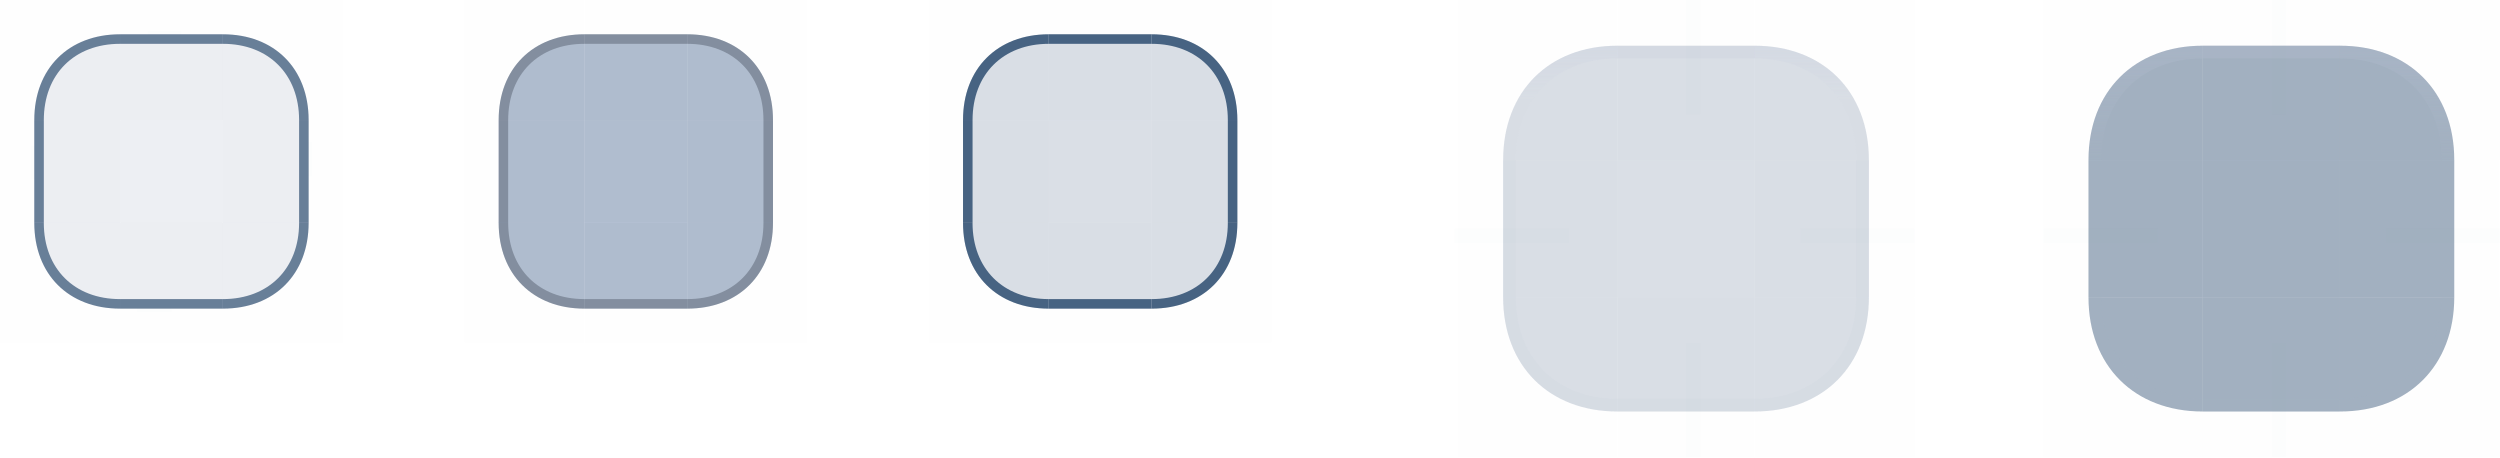
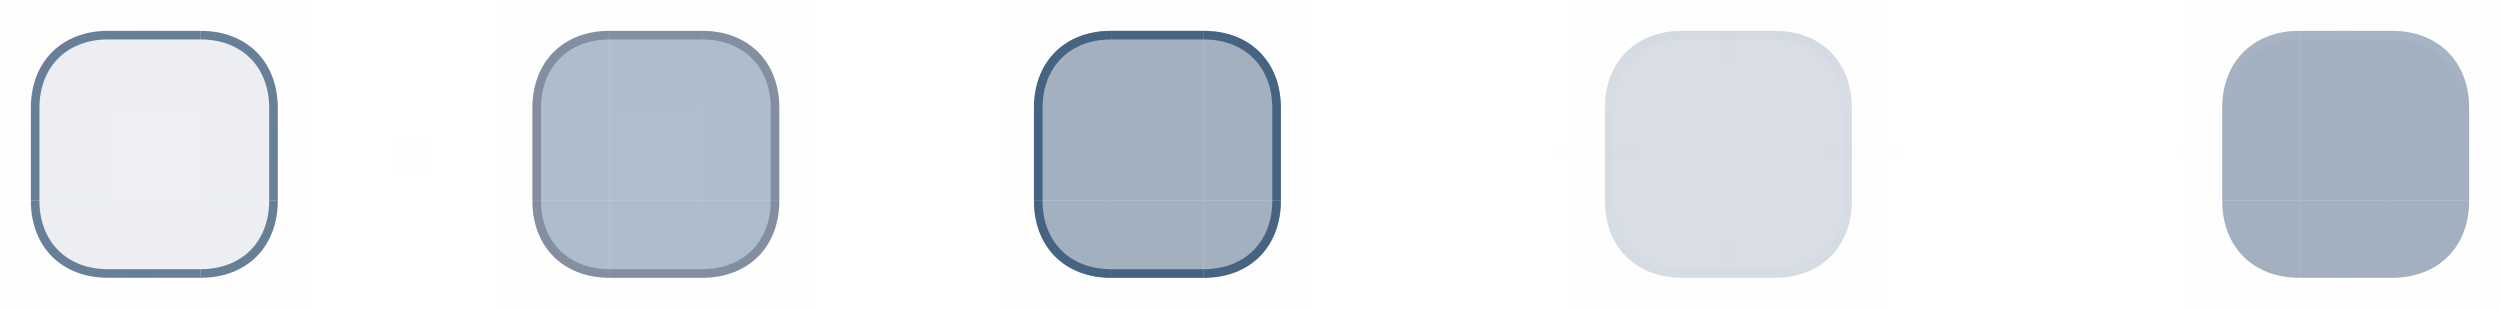
- <svg xmlns="http://www.w3.org/2000/svg" xmlns:xlink="http://www.w3.org/1999/xlink" width="174.969" height="32" version="1" id="svg270">
+ <svg xmlns="http://www.w3.org/2000/svg" xmlns:xlink="http://www.w3.org/1999/xlink" width="162" height="20" version="1" id="svg270">
  <style id="current-color-scheme" type="text/css">.ColorScheme-Highlight { stop-color:#476382;    color:#476382; }
.ColorScheme-ViewBackground { color:#3b5a87; }
- .ColorScheme-Text { color:#1c2231; }
+ .ColorScheme-Text { 
+     stop-color:#1c2231;
+     color:#1c2231;
+ }
</style>
  <defs id="defs5">
    <linearGradient id="linearGradient8367">
      <stop style="stop-color:#bec6da;stop-opacity:1;" offset="0" id="stop8363" />
      <stop style="stop-color:#bec6da;stop-opacity:0.051" offset="1" id="stop8365" />
    </linearGradient>
    <linearGradient id="linearGradient1013">
      <stop style="stop-color:#000000;stop-opacity:1" offset="0" id="stop2" />
      <stop style="stop-color:#000000;stop-opacity:0" offset="1" id="stop4" />
    </linearGradient>
    <linearGradient id="linearGradient6476">
      <stop style="stop-color:#ffffff;stop-opacity:1" offset="0" id="stop7" />
    </linearGradient>
    <linearGradient id="linearGradient6476-4">
      <stop id="stop6478-8" style="stop-color:#ffffff;stop-opacity:1" offset="0" />
    </linearGradient>
    <radialGradient id="radialGradient1015" cx="11.148" cy="15.19" r="3.5" fx="11.148" fy="15.19" gradientTransform="matrix(-2.3186047e-7,2,-2,-1.3659479e-7,42.38093,-10.29568)" gradientUnits="userSpaceOnUse" xlink:href="#linearGradient1013" />
    <radialGradient id="radialGradient1017" cx="10.698" cy="3.941" r="3.5" fx="10.698" fy="3.941" gradientTransform="matrix(2,2.8789214e-7,-2.2981165e-7,1.714286,-9.396079,-0.7563055)" gradientUnits="userSpaceOnUse" xlink:href="#linearGradient1013" />
    <radialGradient id="radialGradient1019" cx="6" cy="6" r="3.5" fx="6" fy="6" gradientTransform="matrix(0,-1.714286,2,0,-6,16.28571)" gradientUnits="userSpaceOnUse" xlink:href="#linearGradient1013" />
    <radialGradient id="radialGradient1021" cx="3.518" cy="20.609" r="3.5" fx="3.518" fy="20.609" gradientTransform="matrix(-2,1.1442321e-7,-1.4611664e-7,-2,13.03691,53.21832)" gradientUnits="userSpaceOnUse" xlink:href="#linearGradient1013" />
    <linearGradient id="linearGradient1029" x1="9" x2="9" y1="12" y2="19" gradientUnits="userSpaceOnUse" xlink:href="#linearGradient1013" />
    <linearGradient id="linearGradient1031" x1="6" x2="-1" y1="9" y2="9" gradientUnits="userSpaceOnUse" xlink:href="#linearGradient1013" />
    <linearGradient id="linearGradient1033" x1="9" x2="9" y1="6" y2="0" gradientUnits="userSpaceOnUse" xlink:href="#linearGradient1013" />
    <linearGradient id="linearGradient1035" x1="12" x2="19" y1="9" y2="9" gradientUnits="userSpaceOnUse" xlink:href="#linearGradient1013" />
    <radialGradient id="radialGradient1065" cx="5.5" cy="34.5" r="3.5" fx="5.5" fy="34.5" gradientTransform="matrix(-2,0,0,-2,17,103)" gradientUnits="userSpaceOnUse" xlink:href="#linearGradient1013" />
    <radialGradient id="radialGradient1067" cx="12.5" cy="34.5" r="3.5" fx="12.5" fy="34.5" gradientTransform="matrix(0,2,-2,0,81,9)" gradientUnits="userSpaceOnUse" xlink:href="#linearGradient1013" />
    <radialGradient id="radialGradient1069" cx="12.5" cy="28" r="3.5" fx="12.5" fy="28" gradientTransform="matrix(2,1.1428573e-7,-9.7959196e-8,1.714286,-13,-20)" gradientUnits="userSpaceOnUse" xlink:href="#linearGradient1013" />
    <radialGradient id="radialGradient1071" cx="5.5" cy="28" r="3.5" fx="5.5" fy="28" gradientTransform="matrix(-8.5714302e-8,-1.714286,2,-1.0000002e-7,-50,37.42857)" gradientUnits="userSpaceOnUse" xlink:href="#linearGradient1013" />
    <linearGradient id="linearGradient1079" x1="9" x2="9" y1="34" y2="41" gradientUnits="userSpaceOnUse" xlink:href="#linearGradient1013" />
    <linearGradient id="linearGradient1081" x1="12" x2="19" y1="31" y2="31" gradientUnits="userSpaceOnUse" xlink:href="#linearGradient1013" />
    <linearGradient id="linearGradient1083" x1="6" x2="-1" y1="32" y2="32" gradientUnits="userSpaceOnUse" xlink:href="#linearGradient1013" />
    <linearGradient id="linearGradient1085" x1="9" x2="9" y1="28" y2="22" gradientUnits="userSpaceOnUse" xlink:href="#linearGradient1013" />
    <linearGradient id="linearGradient">
      <stop style="stop-color:#a22f66;stop-opacity:1" offset="0" id="stop28" />
      <stop style="stop-color:#1b77a0;stop-opacity:1" offset="1" id="stop30" />
    </linearGradient>
    <linearGradient id="linearGradient1115" x1="1" x2="17" y1="15" y2="15" gradientTransform="translate(2,67)" gradientUnits="userSpaceOnUse" />
    <linearGradient id="linearGradient1117" x1="1" x2="17" y1="14" y2="14" gradientTransform="translate(2,67)" gradientUnits="userSpaceOnUse" />
    <linearGradient id="linearGradient1119" x1="1" x2="17" y1="15" y2="15" gradientTransform="translate(2,67)" gradientUnits="userSpaceOnUse" />
    <linearGradient id="linearGradient1121" x1="1" x2="17" y1="9" y2="9" gradientTransform="translate(2,67)" gradientUnits="userSpaceOnUse" />
    <linearGradient id="linearGradient1123" x1="1" x2="17" y1="9" y2="9" gradientTransform="translate(2,67)" gradientUnits="userSpaceOnUse" />
    <linearGradient id="linearGradient1125" x1="1" x2="17" y1="4" y2="4" gradientTransform="translate(2,67)" gradientUnits="userSpaceOnUse" />
    <linearGradient id="linearGradient1127" x1="1" x2="17" y1="4" y2="4" gradientTransform="translate(2,67)" gradientUnits="userSpaceOnUse" />
    <linearGradient id="linearGradient1129" x1="1" x2="17" y1="4" y2="4" gradientTransform="translate(2,67)" gradientUnits="userSpaceOnUse" />
    <linearGradient id="linearGradient1137" x1="3" x2="19" y1="76" y2="76" gradientTransform="translate(31.78374,-64.19205)" gradientUnits="userSpaceOnUse" />
    <radialGradient id="radialGradient1067-3" cx="12.5" cy="34.5" r="3.5" fx="12.5" fy="34.5" gradientTransform="matrix(0,2,-2,0,81,9)" gradientUnits="userSpaceOnUse" xlink:href="#linearGradient1013" />
    <radialGradient id="radialGradient1065-5" cx="5.5" cy="34.5" r="3.5" fx="5.5" fy="34.5" gradientTransform="matrix(-2,0,0,-2,17,103)" gradientUnits="userSpaceOnUse" xlink:href="#linearGradient1013" />
    <radialGradient id="radialGradient1069-3" cx="12.5" cy="28" r="3.5" fx="12.5" fy="28" gradientTransform="matrix(2,1.1428573e-7,-9.7959196e-8,1.714286,-13,-20)" gradientUnits="userSpaceOnUse" xlink:href="#linearGradient1013" />
    <radialGradient id="radialGradient1071-5" cx="5.5" cy="28" r="3.5" fx="5.5" fy="28" gradientTransform="matrix(-8.5714302e-8,-1.714286,2,-1.0000002e-7,-50,37.42857)" gradientUnits="userSpaceOnUse" xlink:href="#linearGradient1013" />
    <linearGradient id="linearGradient1079-6" x1="9" x2="9" y1="34" y2="41" gradientUnits="userSpaceOnUse" xlink:href="#linearGradient1013" />
    <linearGradient id="linearGradient1081-2" x1="12" x2="19" y1="31" y2="31" gradientUnits="userSpaceOnUse" xlink:href="#linearGradient1013" />
    <linearGradient id="linearGradient1083-9" x1="6" x2="-1" y1="32" y2="32" gradientUnits="userSpaceOnUse" xlink:href="#linearGradient1013" />
    <linearGradient id="linearGradient1085-1" x1="9" x2="9" y1="28" y2="22" gradientUnits="userSpaceOnUse" xlink:href="#linearGradient1013" />
-     <linearGradient xlink:href="#linearGradient8367" id="linearGradient8369" x1="103.875" y1="1.875" x2="103.875" y2="4.375" gradientUnits="userSpaceOnUse" />
-     <linearGradient xlink:href="#linearGradient8367" id="linearGradient8952" gradientUnits="userSpaceOnUse" x1="120.125" y1="1.875" x2="120.125" y2="4.375" />
-     <linearGradient xlink:href="#linearGradient8367" id="linearGradient14604" gradientUnits="userSpaceOnUse" x1="104" y1="2" x2="104" y2="7" gradientTransform="translate(40,-0.01174943)" />
-     <linearGradient xlink:href="#linearGradient8367" id="linearGradient14606" gradientUnits="userSpaceOnUse" x1="120" y1="2" x2="120" y2="7" gradientTransform="translate(40,-0.01174943)" />
+     <linearGradient xlink:href="#linearGradient8367" id="linearGradient8369" x1="104" y1="2" x2="104" y2="7" gradientUnits="userSpaceOnUse" />
+     <linearGradient xlink:href="#linearGradient8367" id="linearGradient8952" gradientUnits="userSpaceOnUse" x1="120" y1="2" x2="120" y2="7" />
+     <linearGradient xlink:href="#linearGradient8367" id="linearGradient14604" gradientUnits="userSpaceOnUse" x1="104" y1="2" x2="104" y2="7" gradientTransform="translate(40)" />
+     <linearGradient xlink:href="#linearGradient8367" id="linearGradient14606" gradientUnits="userSpaceOnUse" x1="120" y1="2" x2="120" y2="7" gradientTransform="translate(40)" />
  </defs>
  <g id="g7659" transform="translate(64.10307,-0.3329862)" />
  <g id="g24816" transform="translate(64.78374)">
    <g id="g15211" />
  </g>
-   <g id="normal-center" transform="matrix(1.2,0,0,1.2,70.64049,0)">
+   <g id="normal-center" transform="translate(64.28374)">
    <rect id="rect6969" style="opacity:1;fill:currentColor;fill-opacity:0.4" width="6" height="6" x="-24.784" y="7" class="ColorScheme-ViewBackground" />
  </g>
-   <g id="g2135" transform="matrix(1.2,0,0,1.2,-14.32292,-25.32838)" style="opacity:1;fill:#008080;fill-opacity:1">
+   <g id="g2135" transform="translate(-11.93576,-21.10698)" style="opacity:1;fill:#008080;fill-opacity:1">
    <path style="opacity:0.001;fill:#008080;fill-opacity:1" d="m 13.936,28.107 h 5 v 6 h -5 z" id="path141" />
  </g>
-   <rect id="hint-stretch-borders" style="opacity:0.01;fill:#008080" width="2" height="2" x="0" y="-2" ry="0" />
+   <rect id="hint-stretch-borders" style="opacity:0.01;fill:#008080" width="2" height="2" x="25.554" y="9" ry="0" />
+   <rect id="toolbutton-pressed-hint-left-margin" style="opacity:0.01;fill:#ff00ff;fill-opacity:1;stroke-width:0.606" width="0.606" height="4.848" x="-10.303" y="141" transform="rotate(-90)" />
+   <rect id="toolbutton-pressed-hint-top-margin" style="opacity:0.01;fill:#ff00ff;fill-opacity:1;stroke-width:0.606" width="0.606" height="4.848" x="151.697" y="-1" />
+   <rect id="toolbutton-pressed-hint-right-margin" style="opacity:0.01;fill:#ff00ff;fill-opacity:1;stroke-width:0.606" width="0.606" height="4.848" x="-10.303" y="158.052" transform="rotate(-90)" />
+   <rect id="toolbutton-pressed-hint-bottom-margin" style="opacity:0.01;fill:#ff00ff;fill-opacity:1;stroke-width:0.606" width="0.606" height="4.848" x="151.697" y="16.052" />
+   <rect id="toolbutton-hover-hint-left-margin" style="opacity:0.01;fill:#3b5a87;fill-opacity:1;stroke-width:0.606" width="0.606" height="4.848" x="-10.303" y="101" transform="rotate(-90)" />
+   <rect id="toolbutton-hover-hint-top-margin" style="opacity:0.01;fill:#3b5a87;fill-opacity:1;stroke-width:0.606" width="0.606" height="4.848" x="111.697" y="-1" />
+   <rect id="toolbutton-hover-hint-right-margin" style="opacity:0.01;fill:#3b5a87;fill-opacity:1;stroke-width:0.606" width="0.606" height="4.848" x="-10.303" y="118.3" transform="rotate(-90)" />
+   <rect id="toolbutton-hover-hint-bottom-margin" style="opacity:0.01;fill:#3b5a87;fill-opacity:1;stroke-width:0.606" width="0.606" height="4.848" x="111.697" y="16.052" />
  <g id="g5858" transform="translate(65.26052,-3.305742)" />
  <g id="g2278" transform="translate(32,-0.9999998)" />
  <g id="g2132" transform="translate(32,-0.9999998)" />
  <g id="g3194" transform="translate(32,-0.9999998)" />
  <g id="g2371" transform="translate(32,-0.9999998)" />
  <g id="g1147" transform="translate(52.23406,-3.177522)" />
-   <g id="normal-topleft" transform="matrix(1.2,0,0,1.2,70.64049,0)">
+   <g id="normal-topleft" transform="translate(64.28374)">
    <rect style="opacity:0.01;fill:#3b5a87;fill-opacity:0.4" width="7" height="7" x="-31.784" y="0" id="rect159" />
    <path style="fill:currentColor;fill-opacity:0.4" d="m -24.784,2 c -3,0 -5,2 -5,5 v 0 0 0 h 5 z" id="path161" class="ColorScheme-ViewBackground" />
-     <path id="path1039-0-2" style="fill:currentColor;fill-opacity:0.3;stroke-width:0.5;stop-color:#eff0f1" d="m -24.784,2 c -3,0 -5,2 -5,5 l 0.556,-1.11e-5 c 2.7e-5,-2.667 1.778,-4.444 4.444,-4.444 z" class="ColorScheme-Text" />
-   </g>
-   <g id="normal-top" transform="matrix(1.2,0,0,1.2,70.64049,0)">
+     <path id="path1039-0-2" style="fill:currentColor;fill-opacity:0.3;stroke-width:0.5" d="m -24.784,2 c -3,0 -5,2 -5,5 l 0.556,-1.11e-5 c 2.7e-5,-2.667 1.778,-4.444 4.444,-4.444 z" class="ColorScheme-Text" />
+   </g>
+   <g id="normal-top" transform="translate(64.28374)">
    <rect style="opacity:0.01;fill:#3b5a87;fill-opacity:0.4" width="6" height="7" x="-24.784" y="0" id="rect109" />
    <path style="fill:currentColor;fill-opacity:0.4" d="m -24.784,2 h 6 v 5 h -6 z" id="path111" class="ColorScheme-ViewBackground" />
    <rect transform="matrix(0,-1,-1,0,0,0)" style="fill:currentColor;fill-opacity:0.3;stroke:none;stroke-width:0.417" id="rect985-75-9" width="0.556" height="6" x="-2.556" y="18.784" class="ColorScheme-Text" />
  </g>
-   <g id="normal-topright" transform="matrix(1.2,0,0,1.2,70.64049,0)">
+   <g id="normal-topright" transform="translate(64.28374)">
    <rect style="opacity:0.01;fill:#3b5a87;fill-opacity:0.4" width="7" height="7" x="-18.784" y="0" id="rect164" />
    <path style="fill:currentColor;fill-opacity:0.4" d="m -18.784,2 c 3,0 5,2 5,5 v 0 0 h 2e-6 -5 z" id="path166" class="ColorScheme-ViewBackground" />
-     <path id="path1039-0-3-1" style="fill:currentColor;fill-opacity:0.3;stroke-width:0.5;stop-color:#eff0f1" d="m -13.784,7 c 0,-3 -2,-5 -5,-5 l 1.1e-5,0.556 c 2.667,2.7e-5 4.444,1.778 4.444,4.444 z" class="ColorScheme-Text" />
-   </g>
-   <g id="normal-left" transform="matrix(1.2,0,0,1.2,70.64049,0)">
+     <path id="path1039-0-3-1" style="fill:currentColor;fill-opacity:0.3;stroke-width:0.5" d="m -13.784,7 c 0,-3 -2,-5 -5,-5 l 1.1e-5,0.556 c 2.667,2.7e-5 4.444,1.778 4.444,4.444 z" class="ColorScheme-Text" />
+   </g>
+   <g id="normal-left" transform="translate(64.28374)">
    <rect style="opacity:0.01;fill:#3b5a87;fill-opacity:0.4" width="7" height="6" x="-31.784" y="7" id="rect114" />
    <path style="fill:currentColor;fill-opacity:0.4" d="m -29.784,7 h 5 v 6 h -5 z" id="path116" class="ColorScheme-ViewBackground" />
    <rect transform="scale(1,-1)" style="fill:currentColor;fill-opacity:0.3;stroke:none;stroke-width:0.417" id="rect985-75-3-2" width="0.556" height="6" x="-29.784" y="-13" class="ColorScheme-Text" />
  </g>
-   <g id="normal-right" transform="matrix(1.2,0,0,1.2,70.64049,0)">
+   <g id="normal-right" transform="translate(64.28374)">
    <rect style="opacity:0.01;fill:#3b5a87;fill-opacity:0.4" width="7" height="6" x="-18.784" y="7" id="rect120" />
    <path style="fill:currentColor;fill-opacity:0.4" d="m -18.784,7 5,2.4e-6 V 13 l -5,-2e-6 z" id="path122" class="ColorScheme-ViewBackground" />
    <rect transform="scale(1,-1)" style="fill:currentColor;fill-opacity:0.3;stroke:none;stroke-width:0.417" id="rect985-75-3-2-7" width="0.556" height="6" x="-14.34" y="-13" class="ColorScheme-Text" />
  </g>
-   <g id="normal-bottomleft" transform="matrix(1.2,0,0,1.2,70.64049,0)">
+   <g id="normal-bottomleft" transform="translate(64.28374)">
    <rect style="opacity:0.01;fill:#3b5a87;fill-opacity:0.4" width="7" height="7" x="-31.784" y="13" id="rect169" />
    <path style="fill:currentColor;fill-opacity:0.4" d="m -24.784,18 c -3,0 -5,-2 -5,-5 v 0 0 0 h 5 z" id="path171" class="ColorScheme-ViewBackground" />
-     <path id="path1039-0-3-7-0" style="fill:currentColor;fill-opacity:0.3;stroke-width:0.5;stop-color:#eff0f1" d="m -29.784,13 c 0,3 2,5 5,5 l -1.1e-5,-0.556 C -27.451,17.444 -29.228,15.667 -29.228,13 Z" class="ColorScheme-Text" />
-   </g>
-   <g id="normal-bottomright" transform="matrix(1.2,0,0,1.2,70.64049,0)">
+     <path id="path1039-0-3-7-0" style="fill:currentColor;fill-opacity:0.3;stroke-width:0.5" d="m -29.784,13 c 0,3 2,5 5,5 l -1.1e-5,-0.556 C -27.451,17.444 -29.228,15.667 -29.228,13 Z" class="ColorScheme-Text" />
+   </g>
+   <g id="normal-bottomright" transform="translate(64.28374)">
    <rect style="opacity:0.01;fill:#3b5a87;fill-opacity:0.4" width="7" height="7" x="-18.784" y="13" id="rect174" />
    <path style="fill:currentColor;fill-opacity:0.4" d="m -18.784,18 c 3,0 5,-2 5,-5 h -5 z" id="path176" class="ColorScheme-ViewBackground" />
-     <path id="path1039-0-3-6-9" style="fill:currentColor;fill-opacity:0.3;stroke-width:0.5;stop-color:#eff0f1" d="m -18.784,18 c 3,0 5,-2 5,-5 l -0.556,1.1e-5 c -2.7e-5,2.667 -1.778,4.444 -4.444,4.444 z" class="ColorScheme-Text" />
-   </g>
-   <g id="normal-bottom" transform="matrix(1.2,0,0,1.2,70.64049,0)">
+     <path id="path1039-0-3-6-9" style="fill:currentColor;fill-opacity:0.3;stroke-width:0.5" d="m -18.784,18 c 3,0 5,-2 5,-5 l -0.556,1.1e-5 c -2.7e-5,2.667 -1.778,4.444 -4.444,4.444 z" class="ColorScheme-Text" />
+   </g>
+   <g id="normal-bottom" transform="translate(64.28374)">
    <rect style="opacity:0.01;fill:#3b5a87;fill-opacity:0.4" width="6" height="7" x="-24.784" y="13" id="rect125" />
    <path style="fill:currentColor;fill-opacity:0.4" d="m -24.784,18 h 6 v -5 h -6 z" id="path127" class="ColorScheme-ViewBackground" />
    <rect transform="matrix(0,-1,-1,0,0,0)" style="fill:currentColor;fill-opacity:0.3;stroke:none;stroke-width:0.417" id="rect985-75-5-3" width="0.556" height="6" x="-18" y="18.784" class="ColorScheme-Text" />
  </g>
-   <g id="normal-center-5" transform="matrix(1.2,0,0,1.2,103.1405,0)">
+   <g id="normal-center-5" transform="translate(96.78374)">
    <g id="g1556">
      <g id="pressed-center">
-         <rect id="rect6969-0" style="opacity:1;fill:currentColor;fill-opacity:0.2" width="6" height="6" x="-24.784" y="7" class="ColorScheme-Highlight" />
+         <rect id="rect6969-0" style="opacity:1;fill:currentColor;fill-opacity:0.5" width="6" height="6" x="-24.784" y="7" class="ColorScheme-Highlight" />
      </g>
    </g>
  </g>
-   <g id="pressed-topleft" transform="matrix(1.2,0,0,1.2,65,0)">
+   <g id="pressed-topleft" transform="translate(65)">
    <rect style="opacity:0.01;fill:#3b5a87;fill-opacity:0.4" width="7" height="7" x="-8.9965823e-08" y="0" id="rect159-8" />
-     <path style="fill:currentColor;fill-opacity:0.2" d="M 7,2 C 4,2 2,4 2,7 v 0 0 0 h 5 z" id="path161-7" class="ColorScheme-Highlight" />
+     <path style="fill:currentColor;fill-opacity:0.5" d="M 7,2 C 4,2 2,4 2,7 v 0 0 0 h 5 z" id="path161-7" class="ColorScheme-Highlight" />
    <path id="path1039-0-2-1" style="fill:currentColor;fill-opacity:1;stroke-width:0.5" d="m 7,2 c -3,0 -5,2 -5,5 l 0.556,-1.11e-5 C 2.556,4.333 4.333,2.556 7,2.556 Z" class="ColorScheme-Highlight" />
  </g>
-   <g id="pressed-top" transform="matrix(1.2,0,0,1.2,65,0)">
+   <g id="pressed-top" transform="translate(65)">
    <rect style="opacity:0.01;fill:#3b5a87;fill-opacity:0.4" width="6" height="7" x="7" y="0" id="rect109-2" />
-     <path style="fill:currentColor;fill-opacity:0.2" d="m 7,2 h 6 V 7 H 7 Z" id="path111-7" class="ColorScheme-Highlight" />
+     <path style="fill:currentColor;fill-opacity:0.5" d="m 7,2 h 6 V 7 H 7 Z" id="path111-7" class="ColorScheme-Highlight" />
    <rect transform="matrix(0,-1,-1,0,0,0)" style="fill:currentColor;fill-opacity:1;stroke:none;stroke-width:0.417" id="rect985-75-9-2" width="0.556" height="6" x="-2.556" y="-13" class="ColorScheme-Highlight" />
  </g>
-   <g id="pressed-topright" transform="matrix(1.2,0,0,1.2,65,0)">
+   <g id="pressed-topright" transform="translate(65)">
    <rect style="opacity:0.01;fill:#3b5a87;fill-opacity:0.4" width="7" height="7" x="13" y="0" id="rect164-6" />
-     <path style="fill:currentColor;fill-opacity:0.2" d="m 13,2 c 3,0 5,2 5,5 v 0 0 h 2e-6 -5 z" id="path166-1" class="ColorScheme-Highlight" />
+     <path style="fill:currentColor;fill-opacity:0.5" d="m 13,2 c 3,0 5,2 5,5 v 0 0 h 2e-6 -5 z" id="path166-1" class="ColorScheme-Highlight" />
    <path id="path1039-0-3-1-0" style="fill:currentColor;fill-opacity:1;stroke-width:0.5" d="m 18,7 c 0,-3 -2,-5 -5,-5 L 13,2.556 c 2.667,2.7e-5 4.444,1.778 4.444,4.444 z" class="ColorScheme-Highlight" />
  </g>
-   <g id="pressed-left" transform="matrix(1.2,0,0,1.2,65,0)">
+   <g id="pressed-left" transform="translate(65)">
    <rect style="opacity:0.01;fill:#3b5a87;fill-opacity:0.4" width="7" height="6" x="-8.9965823e-08" y="7" id="rect114-1" />
-     <path style="fill:currentColor;fill-opacity:0.2" d="M 2,7 H 7 V 13 H 2 Z" id="path116-5" class="ColorScheme-Highlight" />
+     <path style="fill:currentColor;fill-opacity:0.5" d="M 2,7 H 7 V 13 H 2 Z" id="path116-5" class="ColorScheme-Highlight" />
    <rect transform="scale(1,-1)" style="fill:currentColor;fill-opacity:1;stroke:none;stroke-width:0.417" id="rect985-75-3-2-9" width="0.556" height="6" x="2" y="-13" class="ColorScheme-Highlight" />
  </g>
-   <g id="pressed-right" transform="matrix(1.2,0,0,1.2,65,0)">
+   <g id="pressed-right" transform="translate(65)">
    <rect style="opacity:0.01;fill:#3b5a87;fill-opacity:0.4" width="7" height="6" x="13" y="7" id="rect120-9" />
-     <path style="fill:currentColor;fill-opacity:0.2" d="m 13,7 5,2.4e-6 V 13 l -5,-2e-6 z" id="path122-0" class="ColorScheme-Highlight" />
+     <path style="fill:currentColor;fill-opacity:0.5" d="m 13,7 5,2.4e-6 V 13 l -5,-2e-6 z" id="path122-0" class="ColorScheme-Highlight" />
    <rect transform="scale(1,-1)" style="fill:currentColor;fill-opacity:1;stroke:none;stroke-width:0.417" id="rect985-75-3-2-7-9" width="0.556" height="6" x="17.444" y="-13" class="ColorScheme-Highlight" />
  </g>
-   <g id="pressed-bottomleft" transform="matrix(1.2,0,0,1.2,65,0)">
+   <g id="pressed-bottomleft" transform="translate(65)">
    <rect style="opacity:0.01;fill:#3b5a87;fill-opacity:0.4" width="7" height="7" x="-8.9965823e-08" y="13" id="rect169-7" />
-     <path style="fill:currentColor;fill-opacity:0.2" d="M 7,18 C 4,18 2,16 2,13 v 0 0 0 h 5 z" id="path171-7" class="ColorScheme-Highlight" />
+     <path style="fill:currentColor;fill-opacity:0.5" d="M 7,18 C 4,18 2,16 2,13 v 0 0 0 h 5 z" id="path171-7" class="ColorScheme-Highlight" />
    <path id="path1039-0-3-7-0-1" style="fill:currentColor;fill-opacity:1;stroke-width:0.5" d="m 2,13 c 0,3 2,5 5,5 l -1.1e-5,-0.556 C 4.333,17.444 2.555,15.667 2.555,13 Z" class="ColorScheme-Highlight" />
  </g>
-   <g id="pressed-bottomright" transform="matrix(1.2,0,0,1.2,65,0)">
+   <g id="pressed-bottomright" transform="translate(65)">
    <rect style="opacity:0.01;fill:#3b5a87;fill-opacity:0.4" width="7" height="7" x="13" y="13" id="rect174-5" />
-     <path style="fill:currentColor;fill-opacity:0.2" d="m 13,18 c 3,0 5,-2 5,-5 h -5 z" id="path176-9" class="ColorScheme-Highlight" />
+     <path style="fill:currentColor;fill-opacity:0.5" d="m 13,18 c 3,0 5,-2 5,-5 h -5 z" id="path176-9" class="ColorScheme-Highlight" />
    <path id="path1039-0-3-6-9-7" style="fill:currentColor;fill-opacity:1;stroke-width:0.5" d="M 13,18 C 16,18 18,16 18,13 l -0.556,1.1e-5 C 17.444,15.667 15.667,17.444 13,17.444 Z" class="ColorScheme-Highlight" />
  </g>
-   <g id="pressed-bottom" transform="matrix(1.2,0,0,1.2,65,0)">
+   <g id="pressed-bottom" transform="translate(65)">
    <rect style="opacity:0.01;fill:#3b5a87;fill-opacity:0.4" width="6" height="7" x="7" y="13" id="rect125-6" />
-     <path style="fill:currentColor;fill-opacity:0.2" d="m 7,18 h 6 V 13 H 7 Z" id="path127-7" class="ColorScheme-Highlight" />
+     <path style="fill:currentColor;fill-opacity:0.5" d="m 7,18 h 6 V 13 H 7 Z" id="path127-7" class="ColorScheme-Highlight" />
    <rect transform="matrix(0,-1,-1,0,0,0)" style="fill:currentColor;fill-opacity:1;stroke:none;stroke-width:0.417" id="rect985-75-5-3-3" width="0.556" height="6" x="-18" y="-13" class="ColorScheme-Highlight" />
  </g>
  <g id="g7598" transform="translate(64.10307,-0.3329862)" />
  <g id="g7634" transform="translate(64.10307,-0.3329862)" />
  <g id="g7616" transform="translate(64.10307,-0.3329862)" />
  <g id="g7654" transform="translate(64.10307,-0.3329862)" />
  <g id="g14760" transform="translate(64.78374)" />
  <g id="g14778" transform="translate(64.78374)" />
  <g id="g15206" transform="translate(64.78374)" />
  <g id="g14796" transform="translate(64.78374)" />
  <g id="g8330" transform="translate(69.04848,-2.405943)" />
-   <g id="normal-center-0" transform="matrix(1.2,0,0,1.2,38.14049,0)">
+   <g id="normal-center-0" transform="translate(31.78374)">
    <g id="hover-center">
      <rect id="rect6969-4" style="fill:currentColor;fill-opacity:0.1" width="6" height="6" x="-24.784" y="7" class="ColorScheme-Highlight" />
    </g>
  </g>
-   <g id="hover-topleft" transform="matrix(1.2,0,0,1.2,78,0)">
+   <g id="hover-topleft" transform="translate(65)">
    <rect style="opacity:0.01;fill:#3b5a87;fill-opacity:0.4" width="7" height="7" x="-65" y="0" id="rect159-7" />
    <path style="fill:currentColor;fill-opacity:0.1" d="m -58,2 c -3,0 -5,2 -5,5 v 0 0 0 h 5 z" id="path161-1" class="ColorScheme-Highlight" />
    <path id="path1039-0-2-7" style="opacity:1;fill:currentColor;fill-opacity:0.8;stroke-width:0.5" d="m -58,2 c -3,0 -5,2 -5,5 l 0.556,-1.11e-5 C -62.444,4.333 -60.667,2.556 -58,2.556 Z" class="ColorScheme-Highlight" />
  </g>
-   <g id="hover-top" transform="matrix(1.2,0,0,1.2,78,0)">
+   <g id="hover-top" transform="translate(65)">
    <rect style="opacity:0.01;fill:#3b5a87;fill-opacity:0.4" width="6" height="7" x="-58" y="0" id="rect109-7" />
    <path style="fill:currentColor;fill-opacity:0.1" d="m -58,2 h 6 v 5 h -6 z" id="path111-2" class="ColorScheme-Highlight" />
    <rect transform="matrix(0,-1,-1,0,0,0)" style="opacity:1;fill:currentColor;fill-opacity:0.8;stroke:none;stroke-width:0.417" id="rect985-75-9-26" width="0.556" height="6" x="-2.556" y="52" class="ColorScheme-Highlight" />
  </g>
-   <g id="hover-topright" transform="matrix(1.2,0,0,1.2,78,0)">
+   <g id="hover-topright" transform="translate(65)">
    <rect style="opacity:0.01;fill:#3b5a87;fill-opacity:0.4" width="7" height="7" x="-52" y="0" id="rect164-0" />
    <path style="fill:currentColor;fill-opacity:0.1" d="m -52,2 c 3,0 5,2 5,5 v 0 0 h 2e-6 -5 z" id="path166-6" class="ColorScheme-Highlight" />
    <path id="path1039-0-3-1-1" style="opacity:1;fill:currentColor;fill-opacity:0.8;stroke-width:0.5" d="m -47,7 c 0,-3 -2,-5 -5,-5 L -52,2.556 c 2.667,2.7e-5 4.444,1.778 4.444,4.444 z" class="ColorScheme-Highlight" />
  </g>
-   <g id="hover-left" transform="matrix(1.2,0,0,1.2,78,0)">
+   <g id="hover-left" transform="translate(65)">
    <rect style="opacity:0.01;fill:#3b5a87;fill-opacity:0.4" width="7" height="6" x="-65" y="7" id="rect114-9" />
    <path style="fill:currentColor;fill-opacity:0.1" d="m -63,7 h 5 v 6 h -5 z" id="path116-4" class="ColorScheme-Highlight" />
    <rect transform="scale(1,-1)" style="opacity:1;fill:currentColor;fill-opacity:0.8;stroke:none;stroke-width:0.417" id="rect985-75-3-2-90" width="0.556" height="6" x="-63" y="-13" class="ColorScheme-Highlight" />
  </g>
-   <g id="hover-right" transform="matrix(1.2,0,0,1.2,78,0)">
+   <g id="hover-right" transform="translate(65)">
    <rect style="opacity:0.01;fill:#3b5a87;fill-opacity:0.4" width="7" height="6" x="-52" y="7" id="rect120-1" />
    <path style="fill:currentColor;fill-opacity:0.1" d="m -52,7 5,2.4e-6 V 13 l -5,-2e-6 z" id="path122-7" class="ColorScheme-Highlight" />
    <rect transform="scale(1,-1)" style="opacity:1;fill:currentColor;fill-opacity:0.8;stroke:none;stroke-width:0.417" id="rect985-75-3-2-7-7" width="0.556" height="6" x="-47.556" y="-13" class="ColorScheme-Highlight" />
  </g>
-   <g id="hover-bottomleft" transform="matrix(1.2,0,0,1.2,78,0)">
+   <g id="hover-bottomleft" transform="translate(65)">
    <rect style="opacity:0.01;fill:#3b5a87;fill-opacity:0.4" width="7" height="7" x="-65" y="13" id="rect169-1" />
    <path style="fill:currentColor;fill-opacity:0.1" d="m -58,18 c -3,0 -5,-2 -5,-5 v 0 0 0 h 5 z" id="path171-5" class="ColorScheme-Highlight" />
    <path id="path1039-0-3-7-0-9" style="opacity:1;fill:currentColor;fill-opacity:0.8;stroke-width:0.5" d="m -63,13 c 0,3 2,5 5,5 l -1.1e-5,-0.556 C -60.667,17.444 -62.445,15.667 -62.445,13 Z" class="ColorScheme-Highlight" />
  </g>
-   <g id="hover-bottomright" transform="matrix(1.2,0,0,1.2,78,0)">
+   <g id="hover-bottomright" transform="translate(65)">
    <rect style="opacity:0.01;fill:#3b5a87;fill-opacity:0.4" width="7" height="7" x="-52" y="13" id="rect174-7" />
    <path style="fill:currentColor;fill-opacity:0.1" d="m -52,18 c 3,0 5,-2 5,-5 h -5 z" id="path176-6" class="ColorScheme-Highlight" />
    <path id="path1039-0-3-6-9-73" style="opacity:1;fill:currentColor;fill-opacity:0.8;stroke-width:0.5" d="m -52,18 c 3,0 5,-2 5,-5 l -0.556,1.1e-5 c -2.7e-5,2.667 -1.778,4.444 -4.444,4.444 z" class="ColorScheme-Highlight" />
  </g>
-   <g id="hover-bottom" transform="matrix(1.2,0,0,1.2,78,0)">
+   <g id="hover-bottom" transform="translate(65)">
    <rect style="opacity:0.01;fill:#3b5a87;fill-opacity:0.4" width="6" height="7" x="-58" y="13" id="rect125-5" />
    <path style="fill:currentColor;fill-opacity:0.1" d="m -58,18 h 6 v -5 h -6 z" id="path127-6" class="ColorScheme-Highlight" />
    <rect transform="matrix(0,-1,-1,0,0,0)" style="opacity:1;fill:currentColor;fill-opacity:0.8;stroke:none;stroke-width:0.417" id="rect985-75-5-3-39" width="0.556" height="6" x="-18" y="52" class="ColorScheme-Highlight" />
  </g>
-   <g id="g5034" transform="matrix(1.2,0,0,1.2,85.15991,-2.247334)">
+   <g id="g5034" transform="translate(70.96659,-1.872778)">
    <g id="hover-hint-left-margin">
      <rect id="focus-hint-left-margin-4-2" style="opacity:0.01;fill:#008080;fill-opacity:1" width="2" height="0.2" x="-12.356" y="-69.167" transform="rotate(-90)" />
    </g>
  </g>
-   <g id="hover-hint-right-margin" transform="matrix(1.2,0,0,1.2,70.57973,-2.109598)">
+   <g id="hover-hint-right-margin" transform="translate(58.81645,-1.757998)">
    <rect id="focus-hint-right-margin-0-2" style="opacity:0.01;fill:#008080;fill-opacity:1" width="2" height="0.2" x="-12.054" y="-40.816" transform="rotate(-90)" />
  </g>
-   <g id="hover-hint-top-margin" transform="matrix(1.2,0,0,1.2,71.10475,6.273272)">
+   <g id="hover-hint-top-margin" transform="translate(59.25395,5.227727)">
    <rect id="focus-hint-top-margin-2" style="opacity:0.01;fill:#008080;fill-opacity:1" width="2" height="0.2" x="-50.66" y="3.228" transform="scale(1,-1)" />
  </g>
-   <g id="normal-center-5-0" transform="matrix(1.6,0,0,1.6,152.854,1.6e-7)">
+   <g id="normal-center-5-0" transform="translate(133.7837)">
    <g id="g1556-4">
      <g id="pressed-center-8">
        <g id="toolbutton-hover-center">
          <rect id="rect6969-0-7" style="opacity:1;fill:currentColor;fill-opacity:0.2" width="6" height="6" x="-24.784" y="7" class="ColorScheme-Highlight" />
        </g>
      </g>
    </g>
  </g>
-   <g id="toolbutton-hover-topleft" transform="matrix(1.6,0,0,1.6,-61.2,1.6e-7)">
+   <g id="toolbutton-hover-topleft">
    <rect style="opacity:0.01;fill:#3b5a87;fill-opacity:0.4" width="7" height="7" x="102" y="0" id="rect159-8-7" />
    <path style="fill:currentColor;fill-opacity:0.2" d="m 109,2 c -3,0 -5,2 -5,5 v 0 0 0 h 5 z" id="path161-7-2" class="ColorScheme-Highlight" />
    <path id="path1039-0-2-1-7" style="opacity:0.2;fill:url(#linearGradient8369);fill-opacity:1;stroke-width:0.5" d="m 109,2 c -3,0 -5,2 -5,5 l 0.556,-1.11e-5 C 104.556,4.333 106.333,2.556 109,2.556 Z" class="ColorScheme-Highlight" />
  </g>
-   <g id="toolbutton-hover-top" transform="matrix(1.6,0,0,1.6,-61.2,1.6e-7)">
-     <rect style="opacity:0.01;fill:#3b5a87;fill-opacity:0.4" width="6" height="7" x="109" y="-1e-07" id="rect109-2-2" />
+   <g id="toolbutton-hover-top">
+     <rect style="opacity:0.01;fill:#3b5a87;fill-opacity:0.4" width="6" height="7" x="109" y="0" id="rect109-2-2" />
    <path style="fill:currentColor;fill-opacity:0.2" d="m 109,2 h 6 v 5 h -6 z" id="path111-7-6" class="ColorScheme-Highlight" />
    <rect transform="matrix(0,-1,-1,0,0,0)" style="fill:#bec6da;fill-opacity:0.2;stroke:none;stroke-width:0.417" id="rect985-75-9-2-1" width="0.556" height="6" x="-2.556" y="-115" class="ColorScheme-Highlight" />
  </g>
-   <g id="toolbutton-hover-topright" transform="matrix(1.6,0,0,1.6,-61.2,1.6e-7)">
+   <g id="toolbutton-hover-topright">
    <rect style="opacity:0.01;fill:#3b5a87;fill-opacity:0.4" width="7" height="7" x="115" y="0" id="rect164-6-6" />
    <path style="fill:currentColor;fill-opacity:0.2" d="m 115,2 c 3,0 5,2 5,5 v 0 0 0 h -5 z" id="path166-1-1" class="ColorScheme-Highlight" />
    <path id="path1039-0-3-1-0-5" style="opacity:0.2;fill:url(#linearGradient8952);fill-opacity:1;stroke-width:0.5" d="m 120,7 c 0,-3 -2,-5 -5,-5 L 115,2.556 c 2.667,2.7e-5 4.444,1.778 4.444,4.444 z" class="ColorScheme-Highlight" />
  </g>
-   <g id="toolbutton-hover-left" transform="matrix(1.6,0,0,1.6,-61.2,1.6e-7)">
+   <g id="toolbutton-hover-left">
    <rect style="opacity:0.01;fill:#3b5a87;fill-opacity:0.4" width="7" height="6" x="102" y="7" id="rect114-1-4" />
    <path style="fill:currentColor;fill-opacity:0.2" d="m 104,7 h 5 v 6 h -5 z" id="path116-5-9" class="ColorScheme-Highlight" />
    <rect transform="scale(1,-1)" style="fill:#a7b2cd;fill-opacity:0.051;stroke:none;stroke-width:0.417" id="rect985-75-3-2-9-0" width="0.556" height="6" x="104" y="-13" class="ColorScheme-Highlight" />
  </g>
-   <g id="toolbutton-hover-right" transform="matrix(1.6,0,0,1.6,-61.2,1.6e-7)">
+   <g id="toolbutton-hover-right">
    <rect style="opacity:0.01;fill:#3b5a87;fill-opacity:0.4" width="7" height="6" x="115" y="7" id="rect120-9-1" />
    <path style="fill:currentColor;fill-opacity:0.2" d="m 115,7 5,2.4e-6 V 13 l -5,-2e-6 z" id="path122-0-7" class="ColorScheme-Highlight" />
    <rect transform="scale(1,-1)" style="fill:#a7b2cd;fill-opacity:0.051;stroke:none;stroke-width:0.417" id="rect985-75-3-2-7-9-7" width="0.556" height="6" x="119.444" y="-13" class="ColorScheme-Highlight" />
  </g>
-   <g id="toolbutton-hover-bottomleft" transform="matrix(1.6,0,0,1.6,-61.2,1.6e-7)">
+   <g id="toolbutton-hover-bottomleft">
    <rect style="opacity:0.01;fill:#3b5a87;fill-opacity:0.4" width="7" height="7" x="102" y="13" id="rect169-7-1" />
    <path style="fill:currentColor;fill-opacity:0.2" d="m 109,18 c -3,0 -5,-2 -5,-5 v 0 0 0 h 5 z" id="path171-7-5" class="ColorScheme-Highlight" />
    <path id="path1039-0-3-7-0-1-9" style="fill:#a7b2cd;fill-opacity:0.051;stroke-width:0.5" d="m 104,13 c 0,3 2,5 5,5 l -1e-5,-0.556 C 106.333,17.444 104.555,15.667 104.555,13 Z" class="ColorScheme-Highlight" />
  </g>
-   <g id="toolbutton-hover-bottomright" transform="matrix(1.6,0,0,1.6,-61.2,1.6e-7)">
+   <g id="toolbutton-hover-bottomright">
    <rect style="opacity:0.01;fill:#3b5a87;fill-opacity:0.4" width="7" height="7" x="115" y="13" id="rect174-5-7" />
    <path style="fill:currentColor;fill-opacity:0.2" d="m 115,18 c 3,0 5,-2 5,-5 h -5 z" id="path176-9-6" class="ColorScheme-Highlight" />
    <path id="path1039-0-3-6-9-7-7" style="fill:#a7b2cd;fill-opacity:0.051;stroke-width:0.5" d="m 115,18 c 3,0 5,-2 5,-5 l -0.556,1.1e-5 c -3e-5,2.667 -1.778,4.444 -4.444,4.444 z" class="ColorScheme-Highlight" />
  </g>
-   <g id="toolbutton-hover-bottom" transform="matrix(1.6,0,0,1.6,-61.2,1.6e-7)">
+   <g id="toolbutton-hover-bottom">
    <rect style="opacity:0.01;fill:#3b5a87;fill-opacity:0.4" width="6" height="7" x="109" y="13" id="rect125-6-6" />
    <path style="fill:currentColor;fill-opacity:0.2" d="m 109,18 h 6 v -5 h -6 z" id="path127-7-5" class="ColorScheme-Highlight" />
    <rect transform="matrix(0,-1,-1,0,0,0)" style="fill:#a7b2cd;fill-opacity:0.051;stroke:none;stroke-width:0.417" id="rect985-75-5-3-3-6" width="0.556" height="6" x="-18" y="-115" class="ColorScheme-Highlight" />
  </g>
-   <g id="normal-center-5-0-3" transform="matrix(1.599943,0,0,1.6,193.8209,0.01879907)">
+   <g id="normal-center-5-0-3" transform="translate(173.7837)">
    <g id="g1556-4-9">
      <g id="pressed-center-8-0">
        <g id="toolbutton-hover-center-8">
          <g id="toolbutton-pressed-center">
-             <rect id="rect6969-0-7-8" style="opacity:1;fill:currentColor;fill-opacity:0.502" width="6" height="6" x="-24.784" y="6.988" class="ColorScheme-Highlight" />
+             <rect id="rect6969-0-7-8" style="opacity:1;fill:currentColor;fill-opacity:0.502" width="6" height="6" x="-24.784" y="7" class="ColorScheme-Highlight" />
          </g>
        </g>
      </g>
    </g>
  </g>
-   <g id="toolbutton-pressed-topleft" transform="matrix(1.599943,0,0,1.6,-84.22316,0.01879907)">
-     <rect style="opacity:0.01;fill:#3b5a87;fill-opacity:0.4" width="7" height="7" x="142" y="-0.012" id="rect159-8-7-0" />
-     <path style="fill:currentColor;fill-opacity:0.5" d="m 149,1.988 c -3,0 -5,2 -5,5 v 0 0 0 h 5 z" id="path161-7-2-9" class="ColorScheme-Highlight" />
-     <path id="path1039-0-2-1-7-6" style="opacity:0.2;fill:url(#linearGradient14604);fill-opacity:1;stroke-width:0.5" d="m 149,1.988 c -3,0 -5,2 -5,5 l 0.556,-1.11e-5 c 3e-5,-2.667 1.778,-4.444 4.444,-4.444 z" class="ColorScheme-Highlight" />
-   </g>
-   <g id="toolbutton-pressed-top" transform="matrix(1.599943,0,0,1.6,-84.22316,0.01879907)">
-     <rect style="opacity:0.01;fill:#3b5a87;fill-opacity:0.4" width="6" height="7" x="149" y="-0.012" id="rect109-2-2-8" />
-     <path style="fill:currentColor;fill-opacity:0.502" d="m 149,1.988 h 6 v 5 h -6 z" id="path111-7-6-5" class="ColorScheme-Highlight" />
-     <rect transform="matrix(0,-1,-1,0,0,0)" style="fill:#bec6da;fill-opacity:0.2;stroke:none;stroke-width:0.417" id="rect985-75-9-2-1-6" width="0.556" height="6" x="-2.544" y="-155" class="ColorScheme-Highlight" />
-   </g>
-   <g id="toolbutton-pressed-topright" transform="matrix(1.599943,0,0,1.6,-84.22316,0.01879907)">
-     <rect style="opacity:0.01;fill:#3b5a87;fill-opacity:0.4" width="7" height="7" x="155" y="-0.012" id="rect164-6-6-1" />
-     <path style="fill:currentColor;fill-opacity:0.502" d="m 155,1.988 c 3,0 5,2 5,5 v 0 0 0 h -5 z" id="path166-1-1-5" class="ColorScheme-Highlight" />
-     <path id="path1039-0-3-1-0-5-9" style="opacity:0.2;fill:url(#linearGradient14606);fill-opacity:1;stroke-width:0.5" d="m 160,6.988 c 0,-3 -2,-5 -5,-5 l 1e-5,0.556 c 2.667,2.7e-5 4.444,1.778 4.444,4.444 z" class="ColorScheme-Highlight" />
-   </g>
-   <g id="toolbutton-pressed-left" transform="matrix(1.599943,0,0,1.6,-84.22316,0.01879907)">
-     <rect style="opacity:0.01;fill:#3b5a87;fill-opacity:0.4" width="7" height="6" x="142.02" y="6.988" id="rect114-1-4-4" />
-     <path style="fill:currentColor;fill-opacity:0.502" d="m 144,6.988 h 5 V 12.988 h -5 z" id="path116-5-9-8" class="ColorScheme-Highlight" />
-     <rect transform="scale(1,-1)" style="fill:#a7b2cd;fill-opacity:0.051;stroke:none;stroke-width:0.417" id="rect985-75-3-2-9-0-1" width="0.556" height="6" x="144" y="-12.989" class="ColorScheme-Highlight" />
-   </g>
-   <g id="toolbutton-pressed-right" transform="matrix(1.599943,0,0,1.6,-84.22316,0.01879907)">
-     <rect style="opacity:0.01;fill:#3b5a87;fill-opacity:0.4" width="7" height="6" x="154.957" y="6.988" id="rect120-9-1-3" />
-     <path style="fill:currentColor;fill-opacity:0.502" d="m 155,6.988 5,2.4e-6 v 6 l -5,-2e-6 z" id="path122-0-7-0" class="ColorScheme-Highlight" />
-     <rect transform="scale(1,-1)" style="fill:#a7b2cd;fill-opacity:0.051;stroke:none;stroke-width:0.417" id="rect985-75-3-2-7-9-7-4" width="0.556" height="6" x="159.444" y="-12.989" class="ColorScheme-Highlight" />
-   </g>
-   <g id="toolbutton-pressed-bottomleft" transform="matrix(1.599943,0,0,1.6,-84.22316,0.01879907)">
-     <rect style="opacity:0.01;fill:#3b5a87;fill-opacity:0.4" width="7" height="7" x="142" y="12.988" id="rect169-7-1-4" />
-     <path style="fill:currentColor;fill-opacity:0.502" d="m 149,17.988 c -3,0 -5,-2 -5,-5 v 0 0 0 h 5 z" id="path171-7-5-4" class="ColorScheme-Highlight" />
-     <path id="path1039-0-3-7-0-1-9-7" style="fill:#a7b2cd;fill-opacity:0.051;stroke-width:0.5" d="m 144,12.988 c 0,3 2,5 5,5 l -1e-5,-0.556 c -2.667,-2.7e-5 -4.444,-1.778 -4.444,-4.444 z" class="ColorScheme-Highlight" />
-   </g>
-   <g id="toolbutton-pressed-bottomright" transform="matrix(1.599943,0,0,1.6,-84.22316,0.01879907)">
-     <rect style="opacity:0.01;fill:#3b5a87;fill-opacity:0.4" width="7" height="7" x="155" y="12.988" id="rect174-5-7-3" />
-     <path style="fill:currentColor;fill-opacity:0.502" d="m 155,17.988 c 3,0 5,-2 5,-5 h -5 z" id="path176-9-6-1" class="ColorScheme-Highlight" />
-     <path id="path1039-0-3-6-9-7-7-7" style="fill:#a7b2cd;fill-opacity:0.051;stroke-width:0.5" d="m 155,17.988 c 3,0 5,-2 5,-5 l -0.556,1.1e-5 c -3e-5,2.667 -1.778,4.444 -4.444,4.444 z" class="ColorScheme-Highlight" />
-   </g>
-   <g id="toolbutton-pressed-bottom" transform="matrix(1.599943,0,0,1.6,-84.22316,0.01879907)">
-     <rect style="opacity:0.01;fill:#3b5a87;fill-opacity:0.4" width="6" height="7" x="149" y="12.988" id="rect125-6-6-9" />
-     <path style="fill:currentColor;fill-opacity:0.502" d="m 149,17.988 h 6 v -5 h -6 z" id="path127-7-5-6" class="ColorScheme-Highlight" />
-     <rect transform="matrix(0,-1,-1,0,0,0)" style="fill:#a7b2cd;fill-opacity:0.051;stroke:none;stroke-width:0.422" id="rect985-75-5-3-3-6-2" width="0.569" height="6" x="-18.013" y="-155" class="ColorScheme-Highlight" />
-   </g>
-   <g id="hover-hint-bottom-margin" transform="scale(1.2)">
+   <g id="toolbutton-pressed-topleft">
+     <rect style="opacity:0.01;fill:#3b5a87;fill-opacity:0.4" width="7" height="7" x="142" y="0" id="rect159-8-7-0" />
+     <path style="fill:currentColor;fill-opacity:0.5" d="m 149,2 c -3,0 -5,2 -5,5 v 0 0 0 h 5 z" id="path161-7-2-9" class="ColorScheme-Highlight" />
+     <path id="path1039-0-2-1-7-6" style="opacity:0.2;fill:url(#linearGradient14604);fill-opacity:1;stroke-width:0.5" d="m 149,2 c -3,0 -5,2 -5,5 l 0.556,-1.11e-5 C 144.556,4.333 146.333,2.556 149,2.556 Z" class="ColorScheme-Highlight" />
+   </g>
+   <g id="toolbutton-pressed-top">
+     <rect style="opacity:0.01;fill:#3b5a87;fill-opacity:0.4" width="6" height="7" x="149" y="0" id="rect109-2-2-8" />
+     <path style="fill:currentColor;fill-opacity:0.502" d="m 149,2 h 6 v 5 h -6 z" id="path111-7-6-5" class="ColorScheme-Highlight" />
+     <rect transform="matrix(0,-1,-1,0,0,0)" style="fill:#bec6da;fill-opacity:0.2;stroke:none;stroke-width:0.417" id="rect985-75-9-2-1-6" width="0.556" height="6" x="-2.556" y="-155" class="ColorScheme-Highlight" />
+   </g>
+   <g id="toolbutton-pressed-topright">
+     <rect style="opacity:0.01;fill:#3b5a87;fill-opacity:0.4" width="7" height="7" x="155" y="0" id="rect164-6-6-1" />
+     <path style="fill:currentColor;fill-opacity:0.502" d="m 155,2 c 3,0 5,2 5,5 v 0 0 0 h -5 z" id="path166-1-1-5" class="ColorScheme-Highlight" />
+     <path id="path1039-0-3-1-0-5-9" style="opacity:0.2;fill:url(#linearGradient14606);fill-opacity:1;stroke-width:0.5" d="m 160,7 c 0,-3 -2,-5 -5,-5 L 155,2.556 c 2.667,2.7e-5 4.444,1.778 4.444,4.444 z" class="ColorScheme-Highlight" />
+   </g>
+   <g id="toolbutton-pressed-left">
+     <rect style="opacity:0.01;fill:#3b5a87;fill-opacity:0.4" width="7" height="6" x="142" y="7" id="rect114-1-4-4" />
+     <path style="fill:currentColor;fill-opacity:0.502" d="m 144,7 h 5 v 6 h -5 z" id="path116-5-9-8" class="ColorScheme-Highlight" />
+     <rect transform="scale(1,-1)" style="fill:#a7b2cd;fill-opacity:0.051;stroke:none;stroke-width:0.417" id="rect985-75-3-2-9-0-1" width="0.556" height="6" x="144" y="-13" class="ColorScheme-Highlight" />
+   </g>
+   <g id="toolbutton-pressed-right">
+     <rect style="opacity:0.01;fill:#3b5a87;fill-opacity:0.4" width="7" height="6" x="155" y="7" id="rect120-9-1-3" />
+     <path style="fill:currentColor;fill-opacity:0.502" d="m 155,7 5,2.4e-6 V 13 l -5,-2e-6 z" id="path122-0-7-0" class="ColorScheme-Highlight" />
+     <rect transform="scale(1,-1)" style="fill:#a7b2cd;fill-opacity:0.051;stroke:none;stroke-width:0.417" id="rect985-75-3-2-7-9-7-4" width="0.556" height="6" x="159.444" y="-13" class="ColorScheme-Highlight" />
+   </g>
+   <g id="toolbutton-pressed-bottomleft">
+     <rect style="opacity:0.01;fill:#3b5a87;fill-opacity:0.4" width="7" height="7" x="142" y="13" id="rect169-7-1-4" />
+     <path style="fill:currentColor;fill-opacity:0.502" d="m 149,18 c -3,0 -5,-2 -5,-5 v 0 0 0 h 5 z" id="path171-7-5-4" class="ColorScheme-Highlight" />
+     <path id="path1039-0-3-7-0-1-9-7" style="fill:#a7b2cd;fill-opacity:0.051;stroke-width:0.5" d="m 144,13 c 0,3 2,5 5,5 l -1e-5,-0.556 C 146.333,17.444 144.555,15.667 144.555,13 Z" class="ColorScheme-Highlight" />
+   </g>
+   <g id="toolbutton-pressed-bottomright">
+     <rect style="opacity:0.01;fill:#3b5a87;fill-opacity:0.4" width="7" height="7" x="155" y="13" id="rect174-5-7-3" />
+     <path style="fill:currentColor;fill-opacity:0.502" d="m 155,18 c 3,0 5,-2 5,-5 h -5 z" id="path176-9-6-1" class="ColorScheme-Highlight" />
+     <path id="path1039-0-3-6-9-7-7-7" style="fill:#a7b2cd;fill-opacity:0.051;stroke-width:0.5" d="m 155,18 c 3,0 5,-2 5,-5 l -0.556,1.1e-5 c -3e-5,2.667 -1.778,4.444 -4.444,4.444 z" class="ColorScheme-Highlight" />
+   </g>
+   <g id="toolbutton-pressed-bottom">
+     <rect style="opacity:0.01;fill:#3b5a87;fill-opacity:0.4" width="6" height="7" x="149" y="13" id="rect125-6-6-9" />
+     <path style="fill:currentColor;fill-opacity:0.502" d="m 149,18 h 6 v -5 h -6 z" id="path127-7-5-6" class="ColorScheme-Highlight" />
+     <rect transform="matrix(0,-1,-1,0,0,0)" style="fill:#a7b2cd;fill-opacity:0.051;stroke:none;stroke-width:0.417" id="rect985-75-5-3-3-6-2" width="0.556" height="6" x="-18" y="-155" class="ColorScheme-Highlight" />
+   </g>
+   <g id="hover-hint-bottom-margin">
    <rect id="focus-hint-bottom-margin-8-7" style="opacity:0.008;fill:#008080;fill-opacity:1;stroke-width:0.816" width="2" height="0.2" x="8" y="18" />
  </g>
-   <g id="toolbutton-hover-hint-top-margin" transform="translate(2.445845,19.73434)">
-     <rect id="toolbutton-hover-hint-top-margin-6" style="fill:#3b5a87;fill-opacity:1;stroke-width:1;opacity:0.01" width="1" height="8" x="115.554" y="-19.734" />
-   </g>
-   <g id="toolbutton-hover-hint-bottom-margin" transform="translate(-20.44648,47.53383)">
-     <rect id="toolbutton-hover-hint-bottom-margin-7" style="fill:#3b5a87;fill-opacity:1;stroke-width:1;opacity:0.01" width="1" height="8" x="138.446" y="-23.534" />
-   </g>
-   <g id="toolbutton-hover-hint-left-margin" transform="translate(-42.9621,34.47315)">
-     <rect id="toolbutton-hover-hint-left-margin-5" style="fill:#3b5a87;fill-opacity:1;stroke-width:1;opacity:0.01" width="1" height="8" x="17.473" y="144.762" transform="rotate(-90)" />
-   </g>
-   <g id="toolbutton-hover-hint-right-margin" transform="translate(-5.587723,34.44284)">
-     <rect id="toolbutton-hover-hint-right-margin-3" style="fill:#3b5a87;fill-opacity:1;stroke-width:1;opacity:0.01" width="1" height="8" x="17.443" y="131.588" transform="rotate(-90)" />
-   </g>
-   <g id="toolbutton-pressed-hint-top-margin" transform="matrix(1.003808,0,0,1.003772,-1.512879,23.08677)">
-     <rect id="toolbutton-pressed-hint-top-margin-5" style="fill:#008080;fill-opacity:1;stroke-width:0.996;opacity:0.01" width="0.996" height="7.97" x="159.908" y="-23" />
-   </g>
-   <g id="toolbutton-pressed-hint-left-margin" transform="matrix(1.003808,0,0,1.003772,-2.536983,35.11312)">
-     <rect id="toolbutton-pressed-hint-left-margin-6" style="fill:#008080;fill-opacity:1;stroke-width:0.996;opacity:0.01" width="0.996" height="7.97" x="18.045" y="145" transform="rotate(-90)" />
-   </g>
-   <g id="toolbutton-pressed-hint-right-margin" transform="matrix(1.003808,0,0,1.003772,16.42969,35.11312)">
-     <rect id="toolbutton-pressed-hint-right-margin-2" style="fill:#008080;fill-opacity:1;stroke-width:0.996;opacity:0.01" width="0.996" height="7.97" x="18.045" y="149.999" transform="rotate(-90)" />
-   </g>
-   <g id="toolbutton-pressed-hint-bottom-margin" transform="matrix(1.003808,0,0,1.003772,-1.516674,47.08676)">
-     <rect id="toolbutton-pressed-hint-bottom-margin-9" style="fill:#008080;fill-opacity:1;stroke-width:0.996;opacity:0.01" width="0.996" height="7.97" x="159.908" y="-23" />
-   </g>
</svg>
